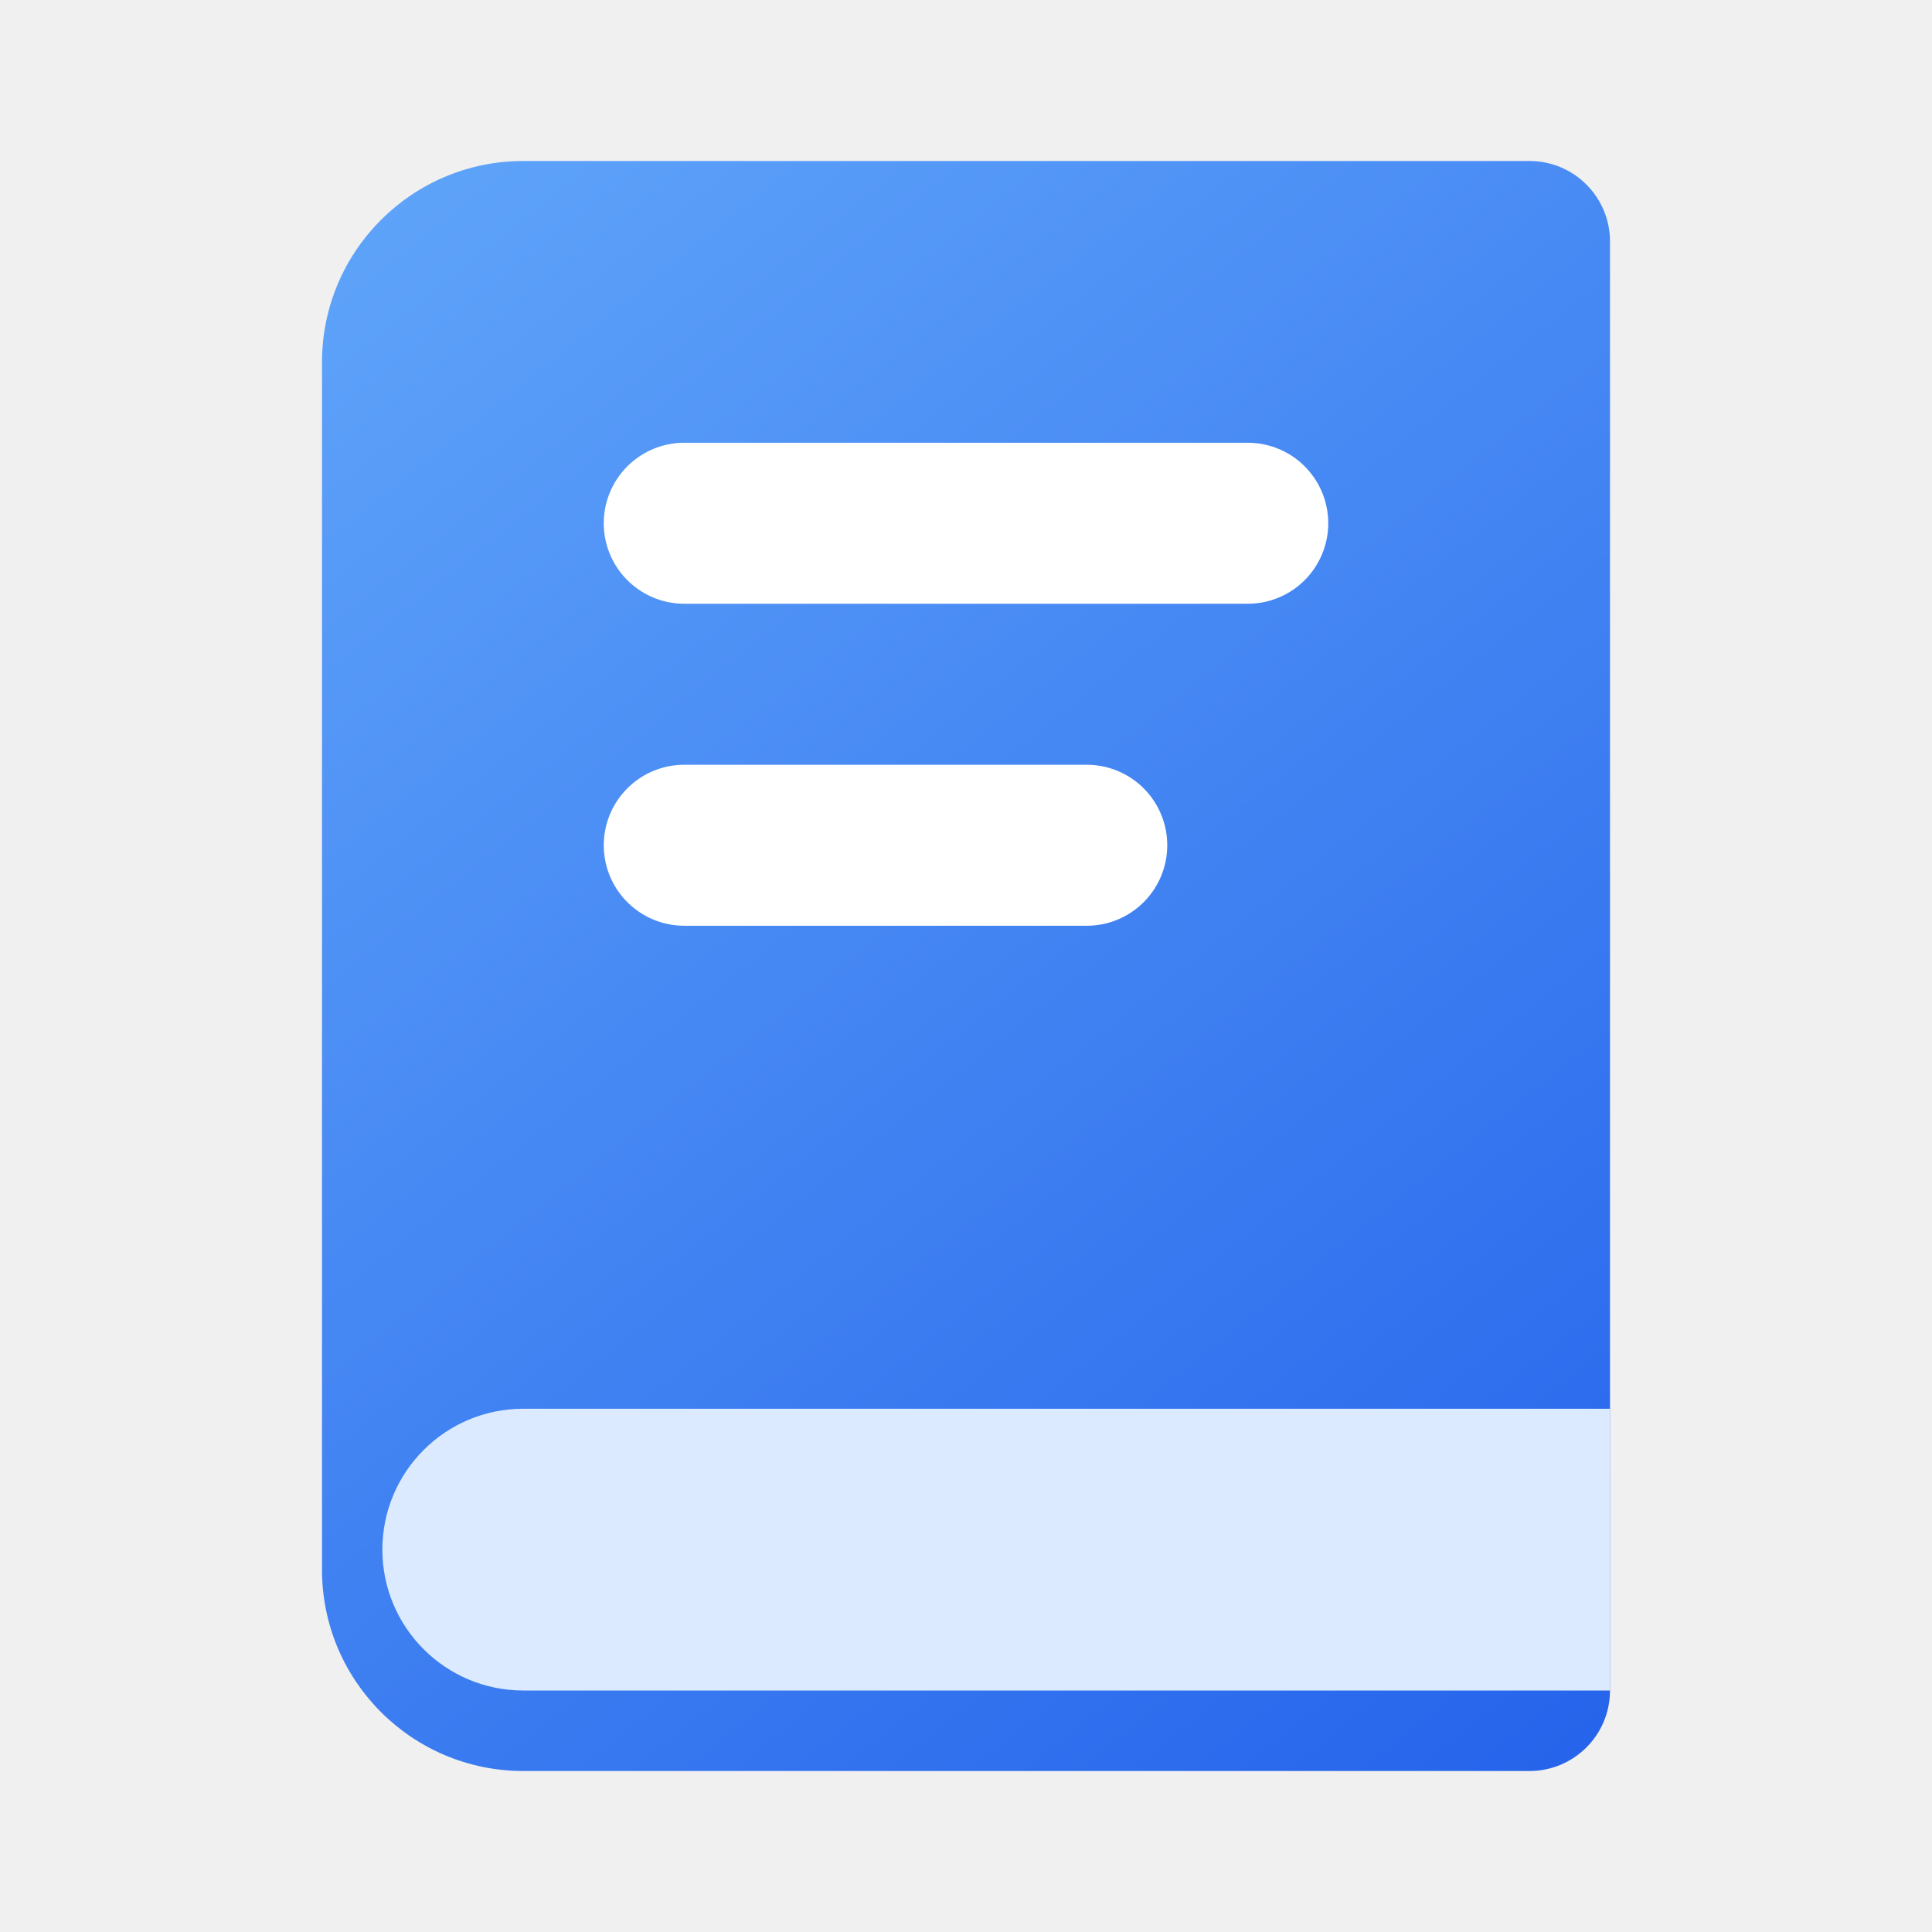
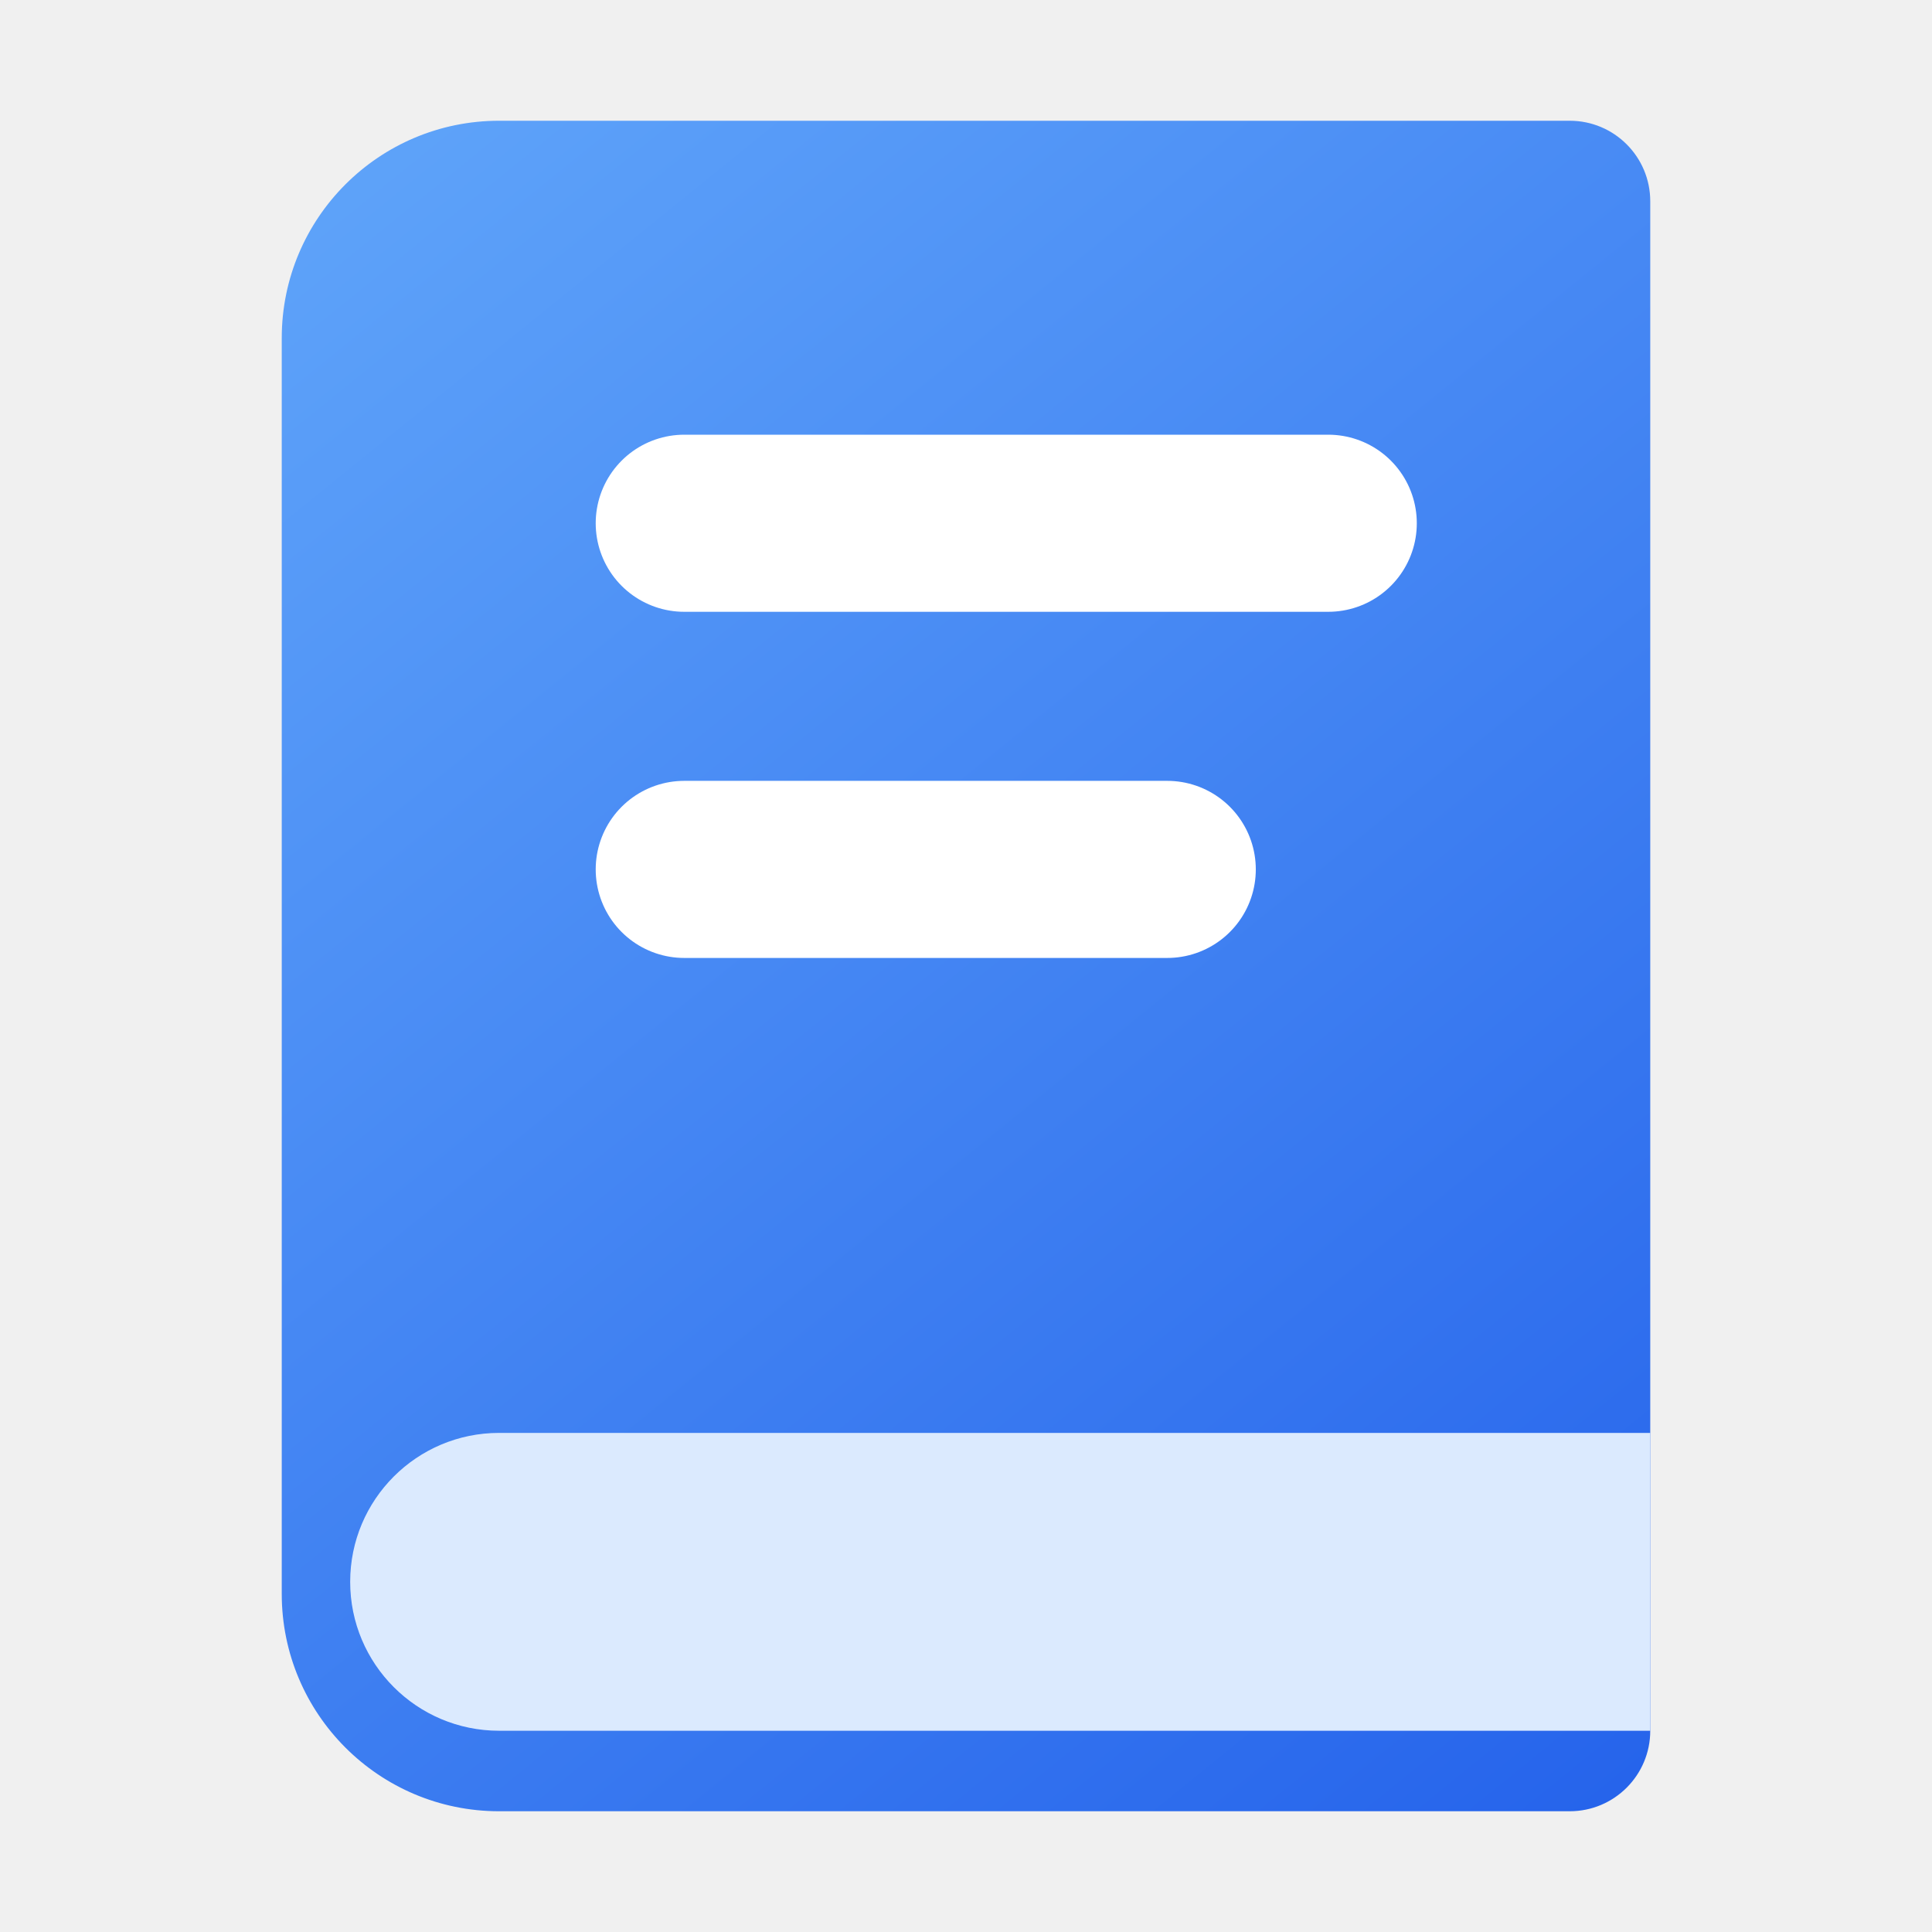
<svg xmlns="http://www.w3.org/2000/svg" width="24" height="24" viewBox="0 0 24 24" fill="none">
  <defs>
-     <linearGradient id="refGrad" x1="4" y1="2" x2="20" y2="22" gradientUnits="userSpaceOnUse">
+     <linearGradient id="refGrad" x1="3.5" y1="1.5" x2="20.5" y2="22.5" gradientUnits="userSpaceOnUse">
      <stop offset="0%" stop-color="#60A5FA" />
      <stop offset="100%" stop-color="#2563EB" />
    </linearGradient>
  </defs>
-   <path d="M4 4.5A2.5 2.5 0 0 1 6.5 2H19a1 1 0 0 1 1 1v18a1 1 0 0 1-1 1H6.5A2.5 2.5 0 0 1 4 19.5v-15z" fill="url(#refGrad)" />
-   <path d="M6.5 17.5H20V21H6.5a1.75 1.75 0 0 1 0-3.5z" fill="#DBEAFE" />
-   <path d="M8.5 6.5h7M8.5 10.5h5" stroke="#FFFFFF" stroke-width="2" stroke-linecap="round" />
+   <path d="M3.5 4.2A2.7 2.7 0 0 1 6.2 1.5h13.3a1 1 0 0 1 1 1v19a1 1 0 0 1-1 1H6.2a2.7 2.7 0 0 1-2.7-2.7V4.2z" fill="url(#refGrad)" />
+   <path d="M6.2 17.8h14.3v3.7H6.2a1.85 1.85 0 0 1 0-3.7z" fill="#DBEAFE" />
+   <path d="M8.5 6.5h8M8.5 10.8h6" stroke="#FFFFFF" stroke-width="2.2" stroke-linecap="round" />
</svg>
